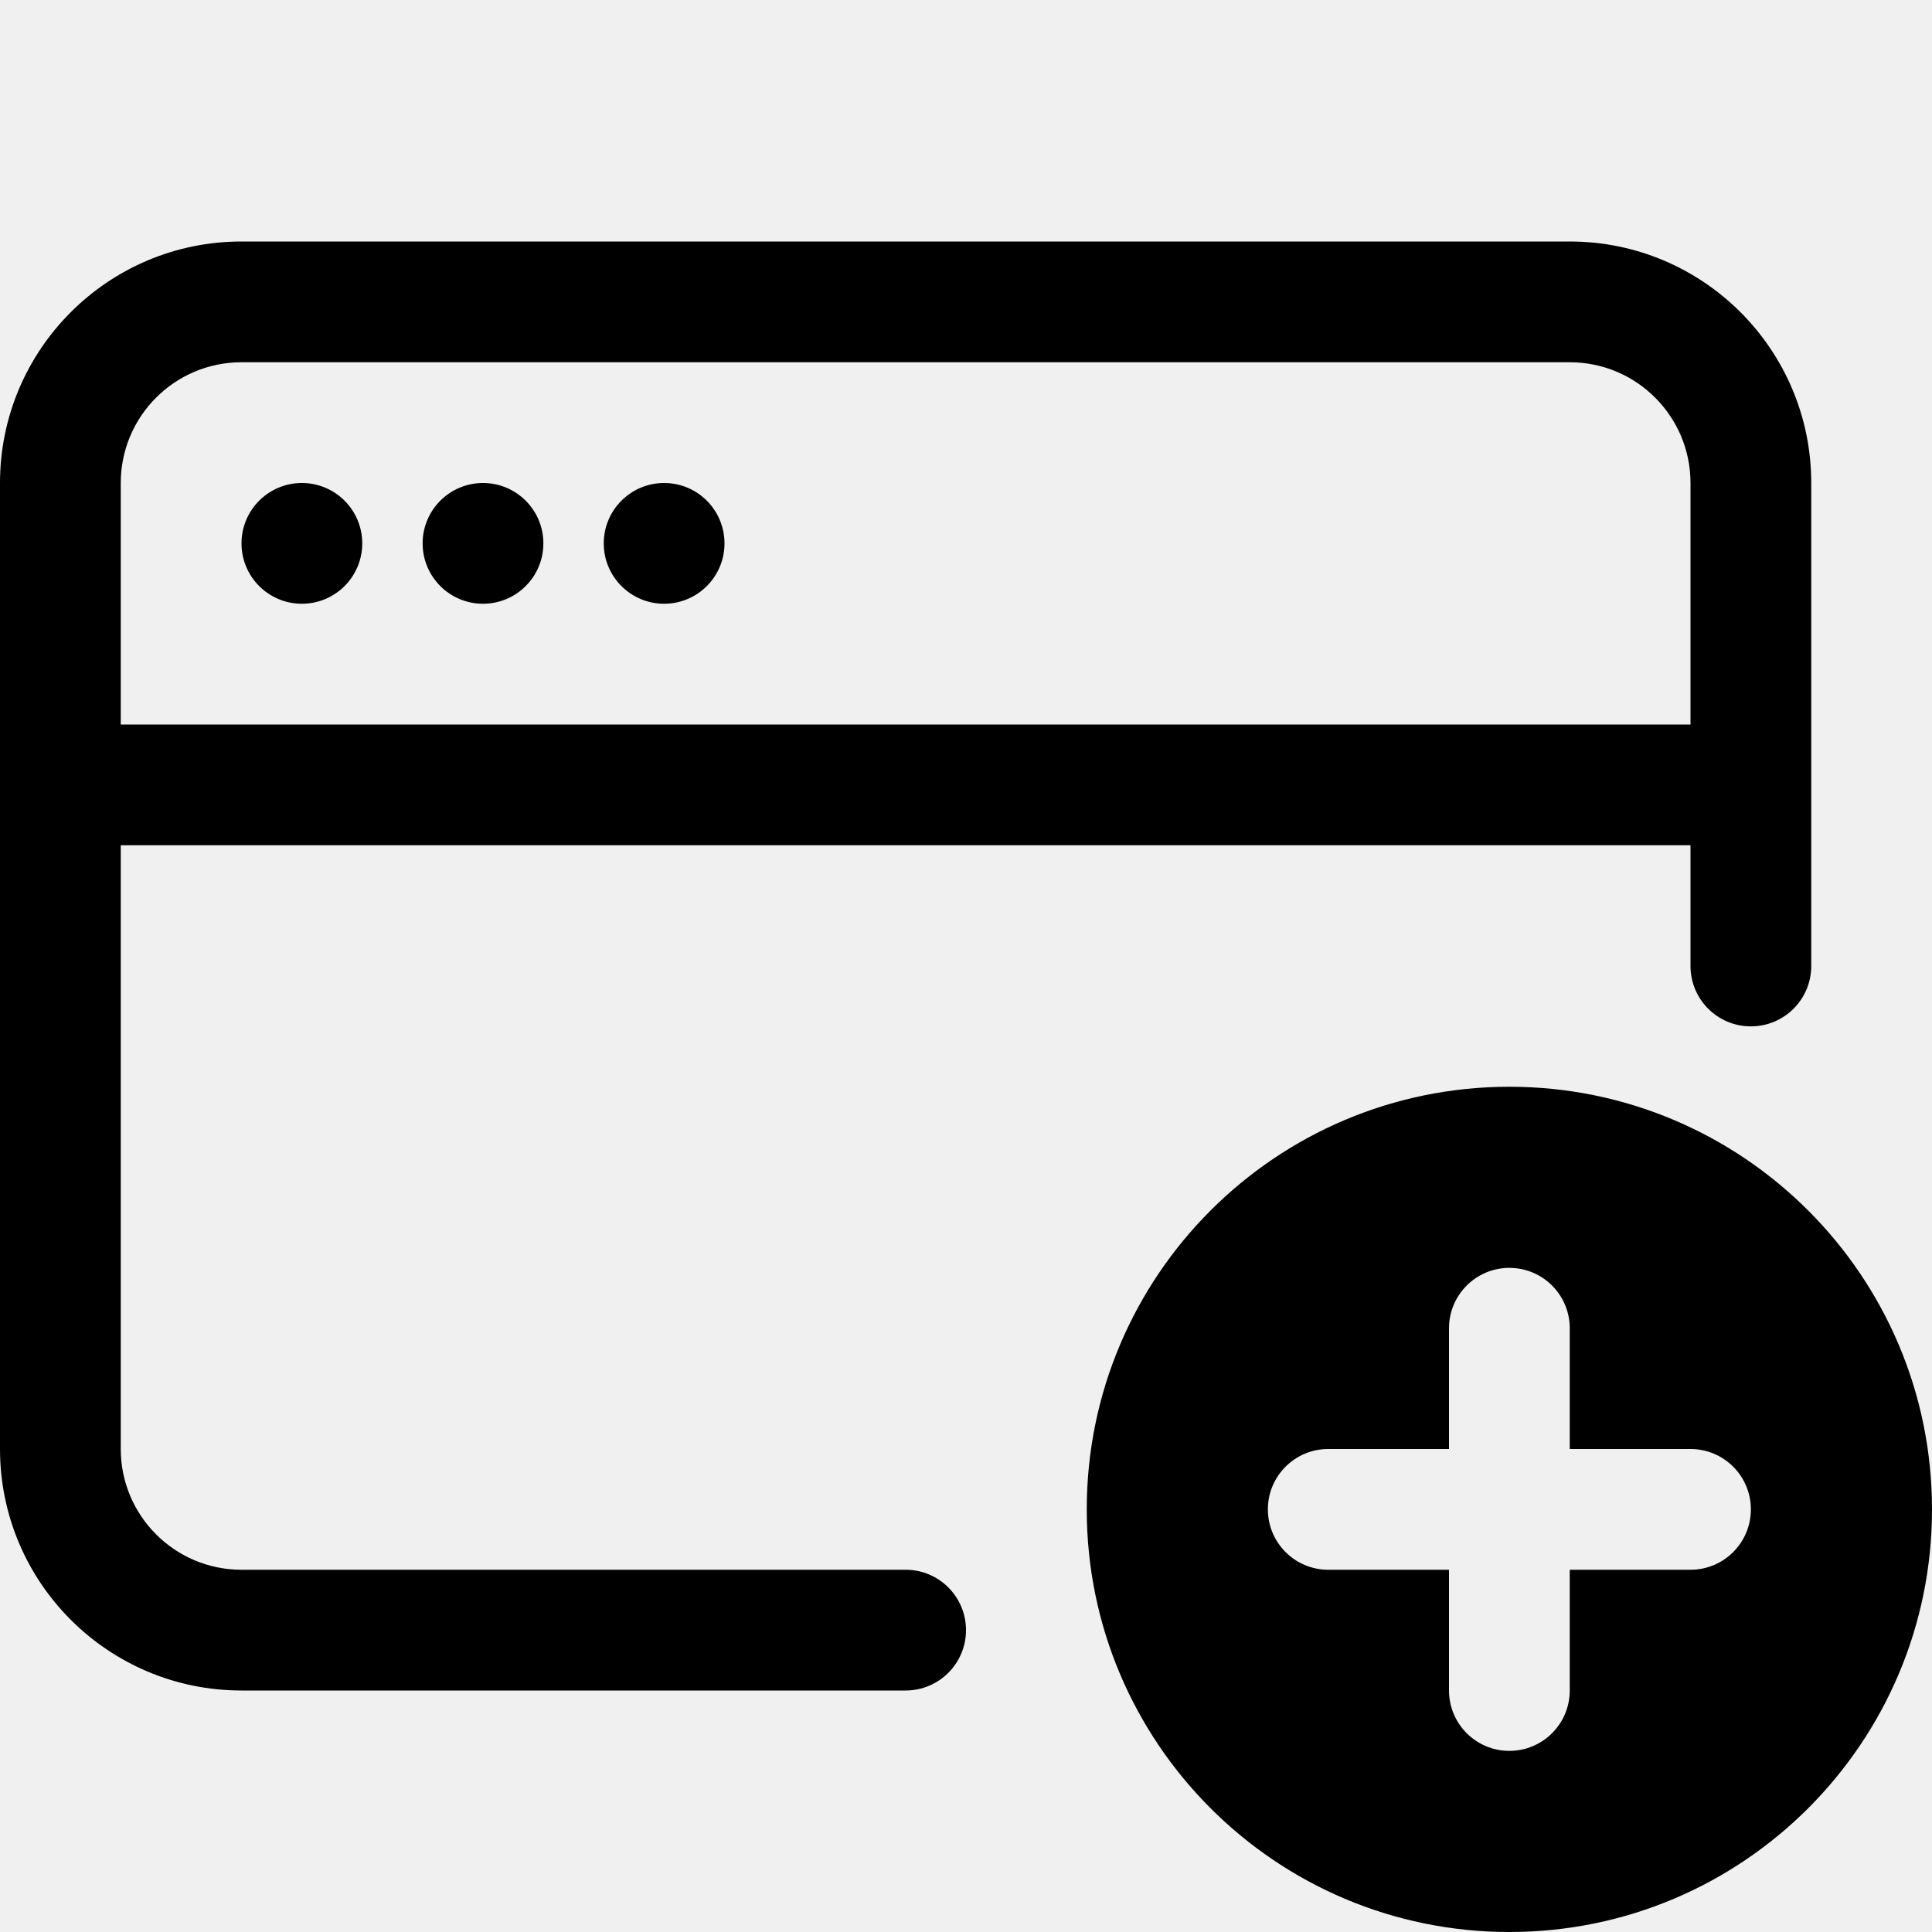
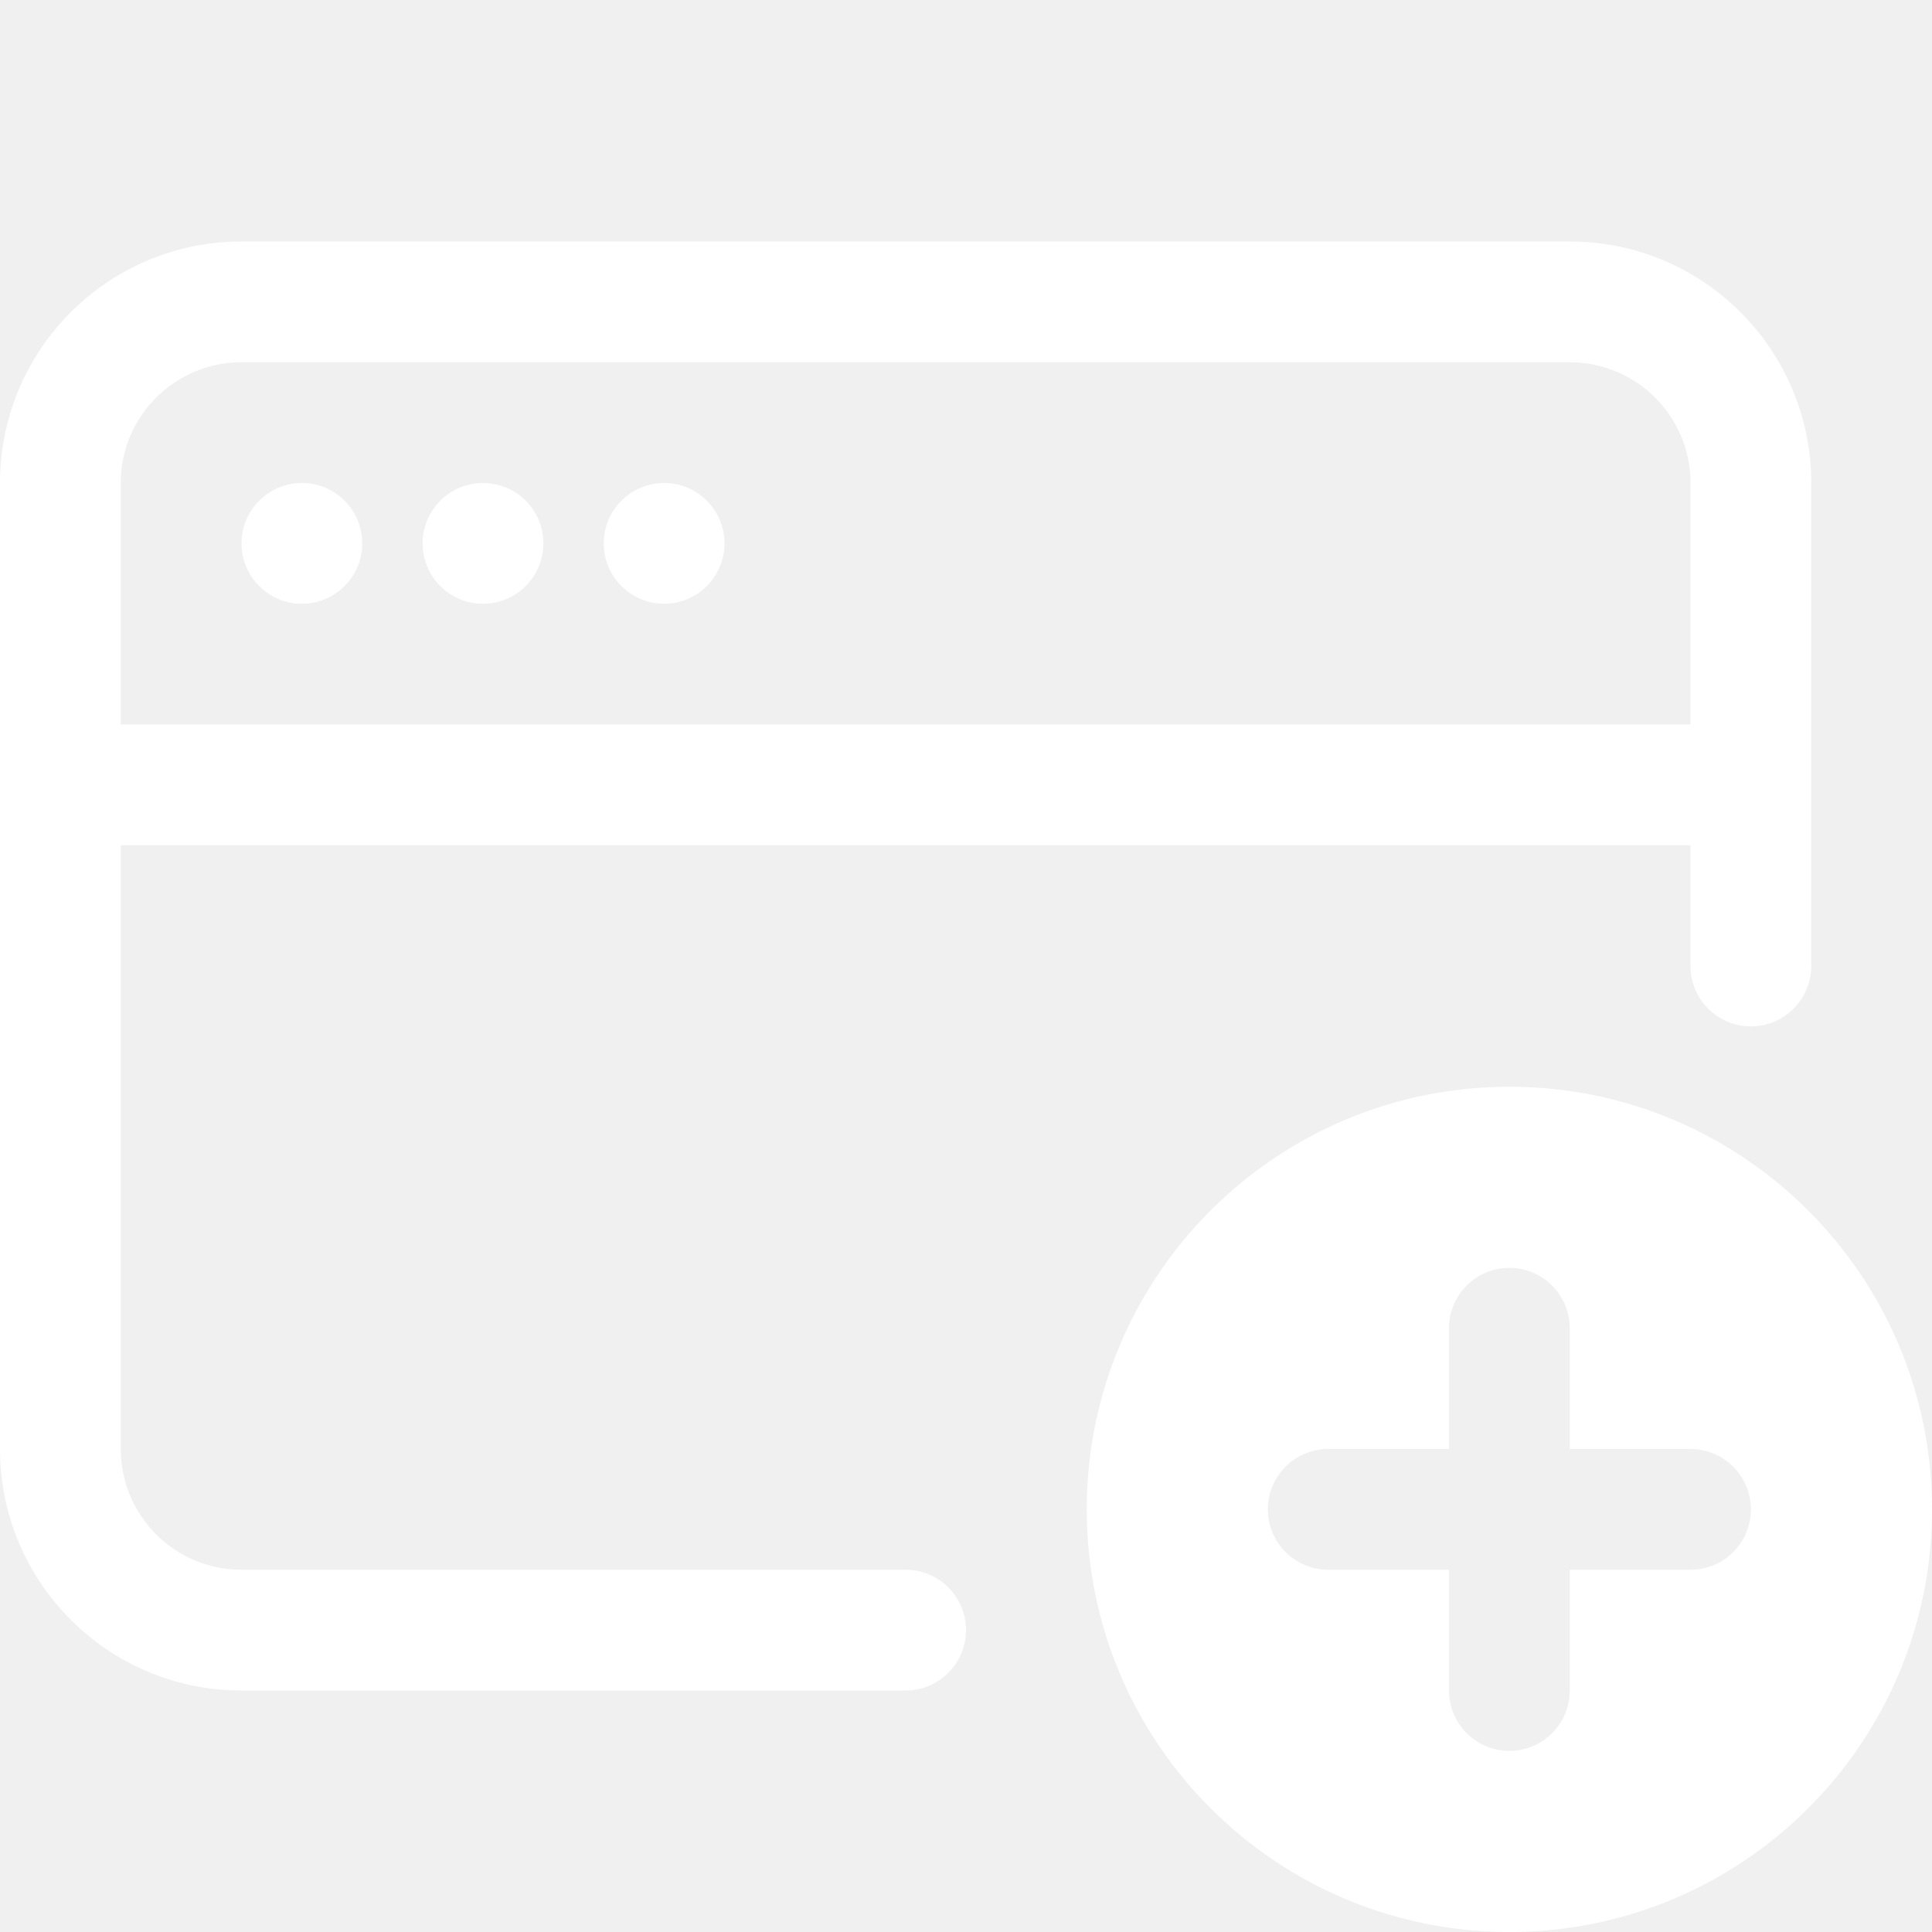
- <svg xmlns="http://www.w3.org/2000/svg" width="16" height="16" fill="currentColor" class="bi bi-window-plus" viewBox="0 0 16 16">
+ <svg xmlns="http://www.w3.org/2000/svg" width="16" height="16" fill="#fff" class="bi bi-window-plus" viewBox="0 0 16 16">
  <path d="M2.5 5a.5.5 0 1 0 0-1 .5.5 0 0 0 0 1M4 5a.5.5 0 1 0 0-1 .5.5 0 0 0 0 1m2-.5a.5.5 0 1 1-1 0 .5.5 0 0 1 1 0" />
  <path d="M0 4a2 2 0 0 1 2-2h11a2 2 0 0 1 2 2v4a.5.5 0 0 1-1 0V7H1v5a1 1 0 0 0 1 1h5.5a.5.5 0 0 1 0 1H2a2 2 0 0 1-2-2zm1 2h13V4a1 1 0 0 0-1-1H2a1 1 0 0 0-1 1z" />
  <path d="M16 12.5a3.5 3.5 0 1 1-7 0 3.5 3.5 0 0 1 7 0m-3.5-2a.5.5 0 0 0-.5.5v1h-1a.5.5 0 0 0 0 1h1v1a.5.5 0 0 0 1 0v-1h1a.5.5 0 0 0 0-1h-1v-1a.5.5 0 0 0-.5-.5" />
</svg>
